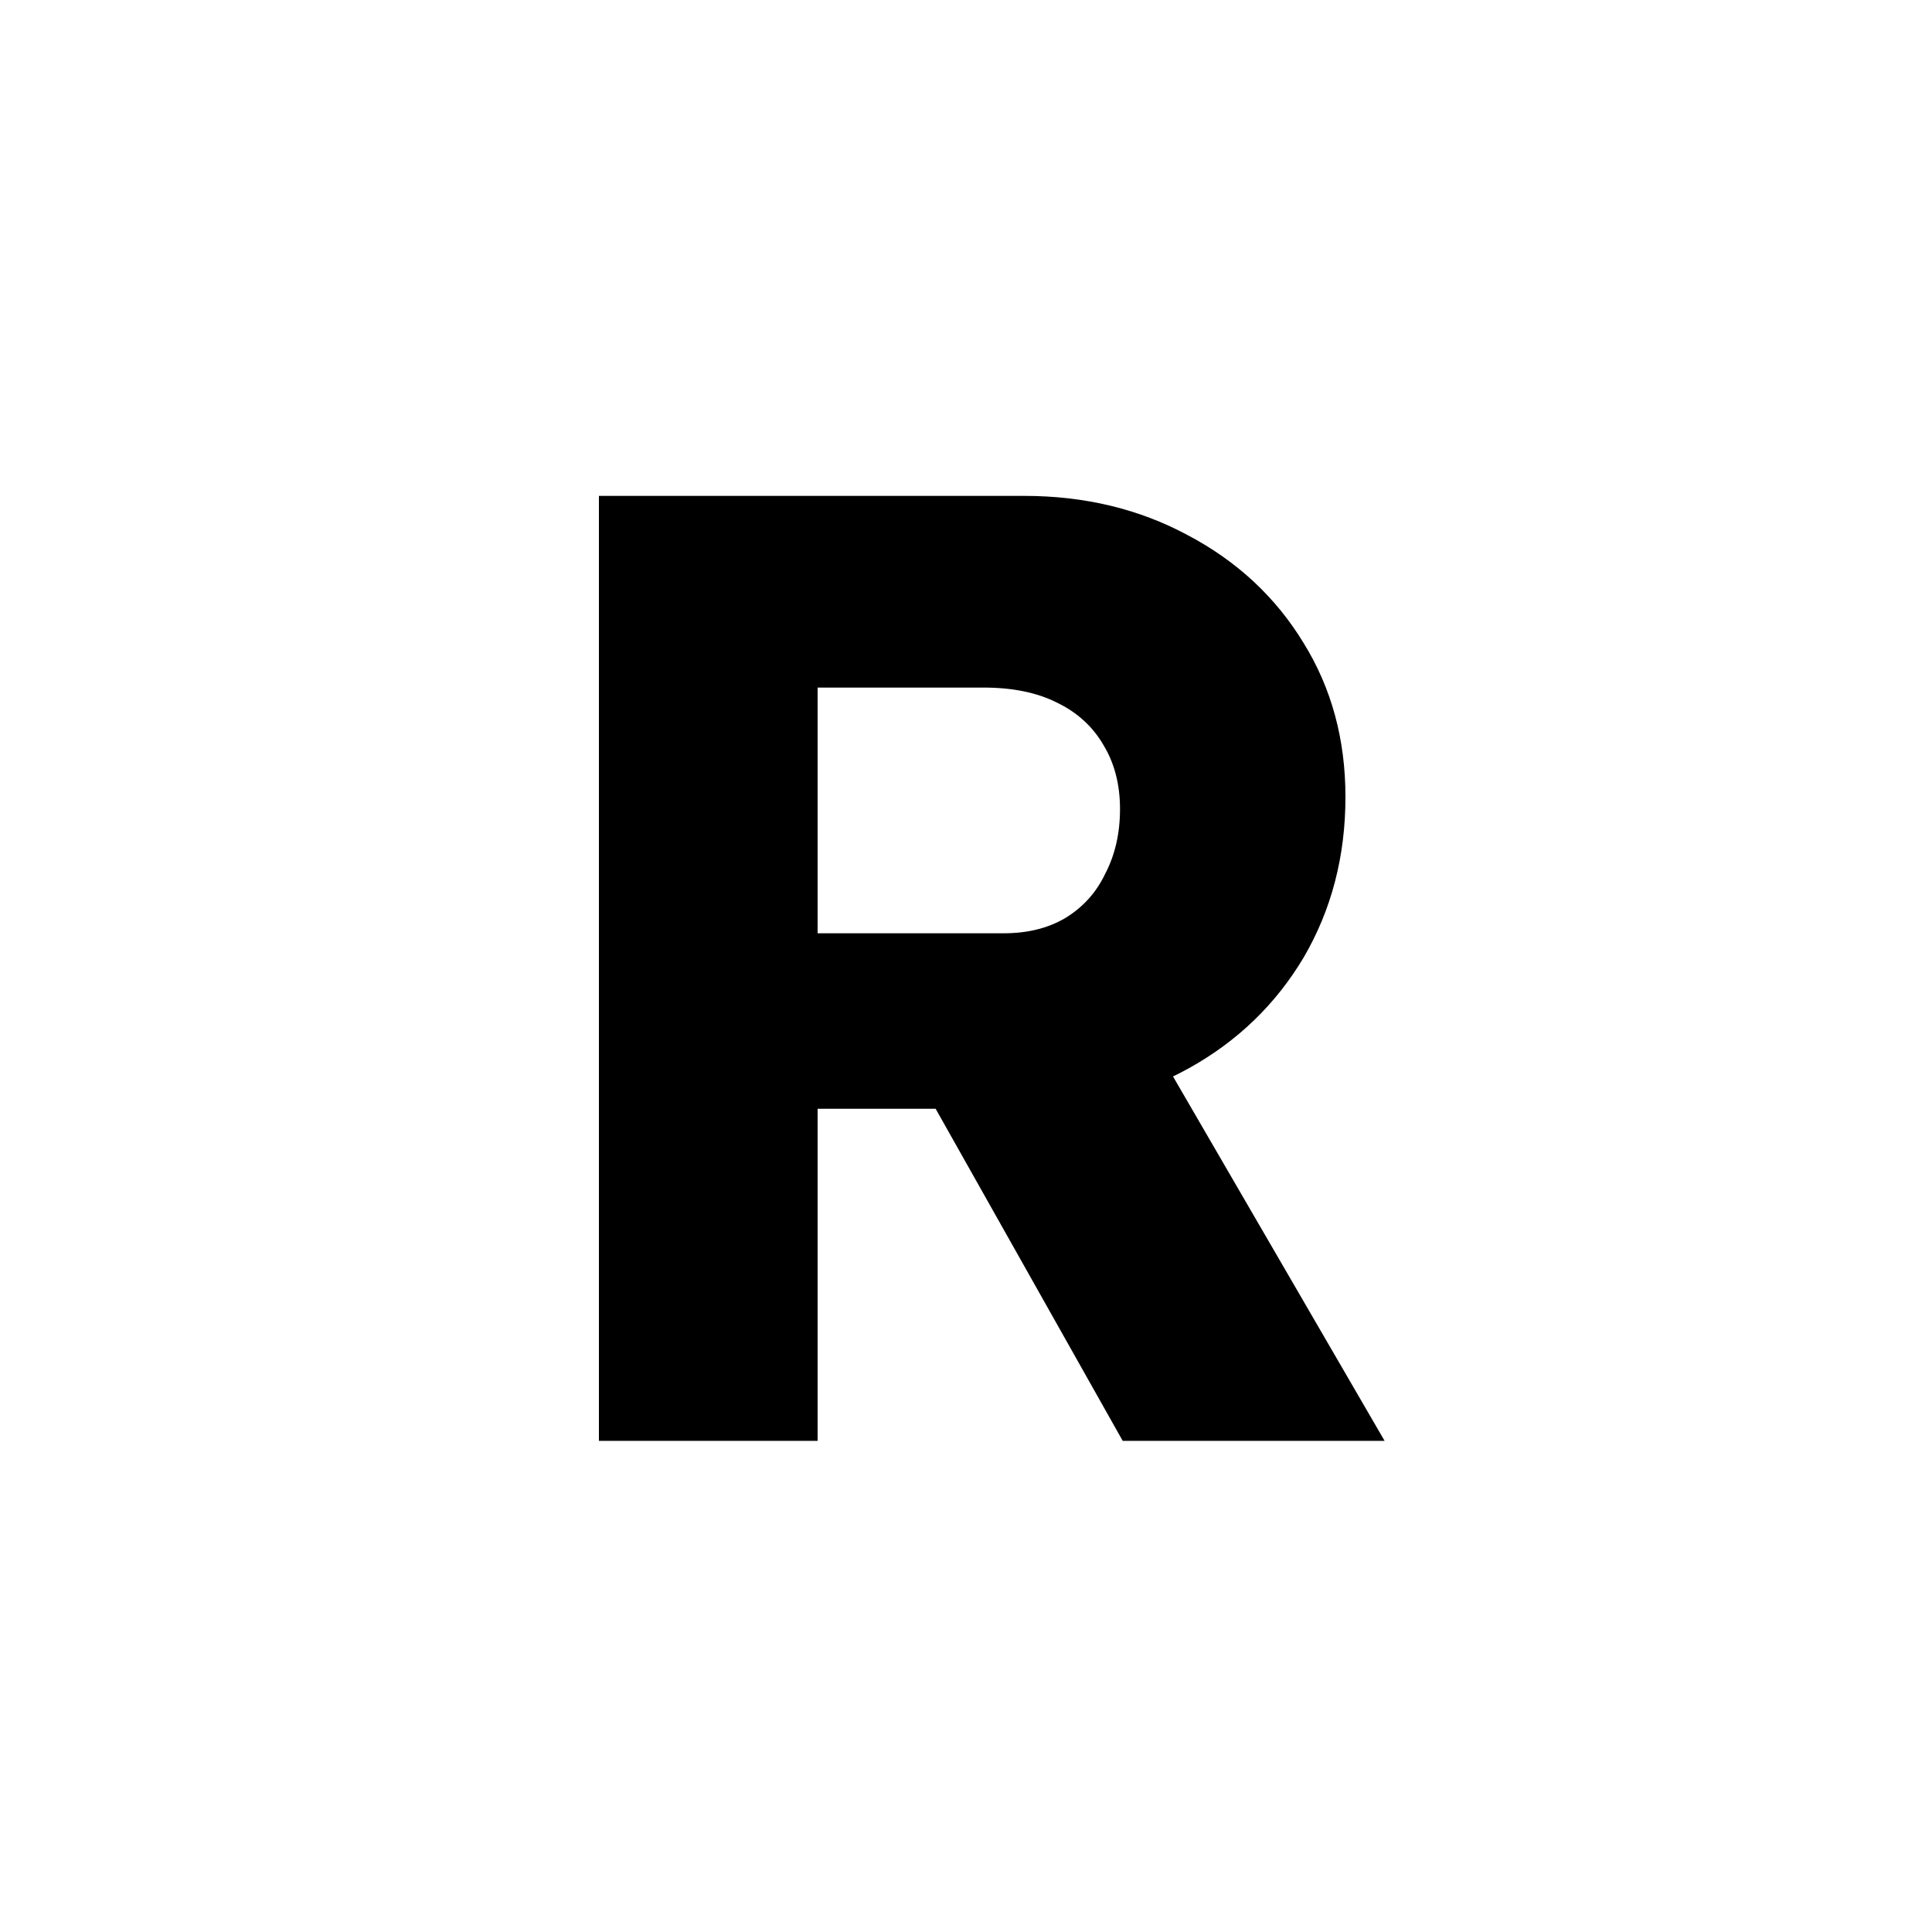
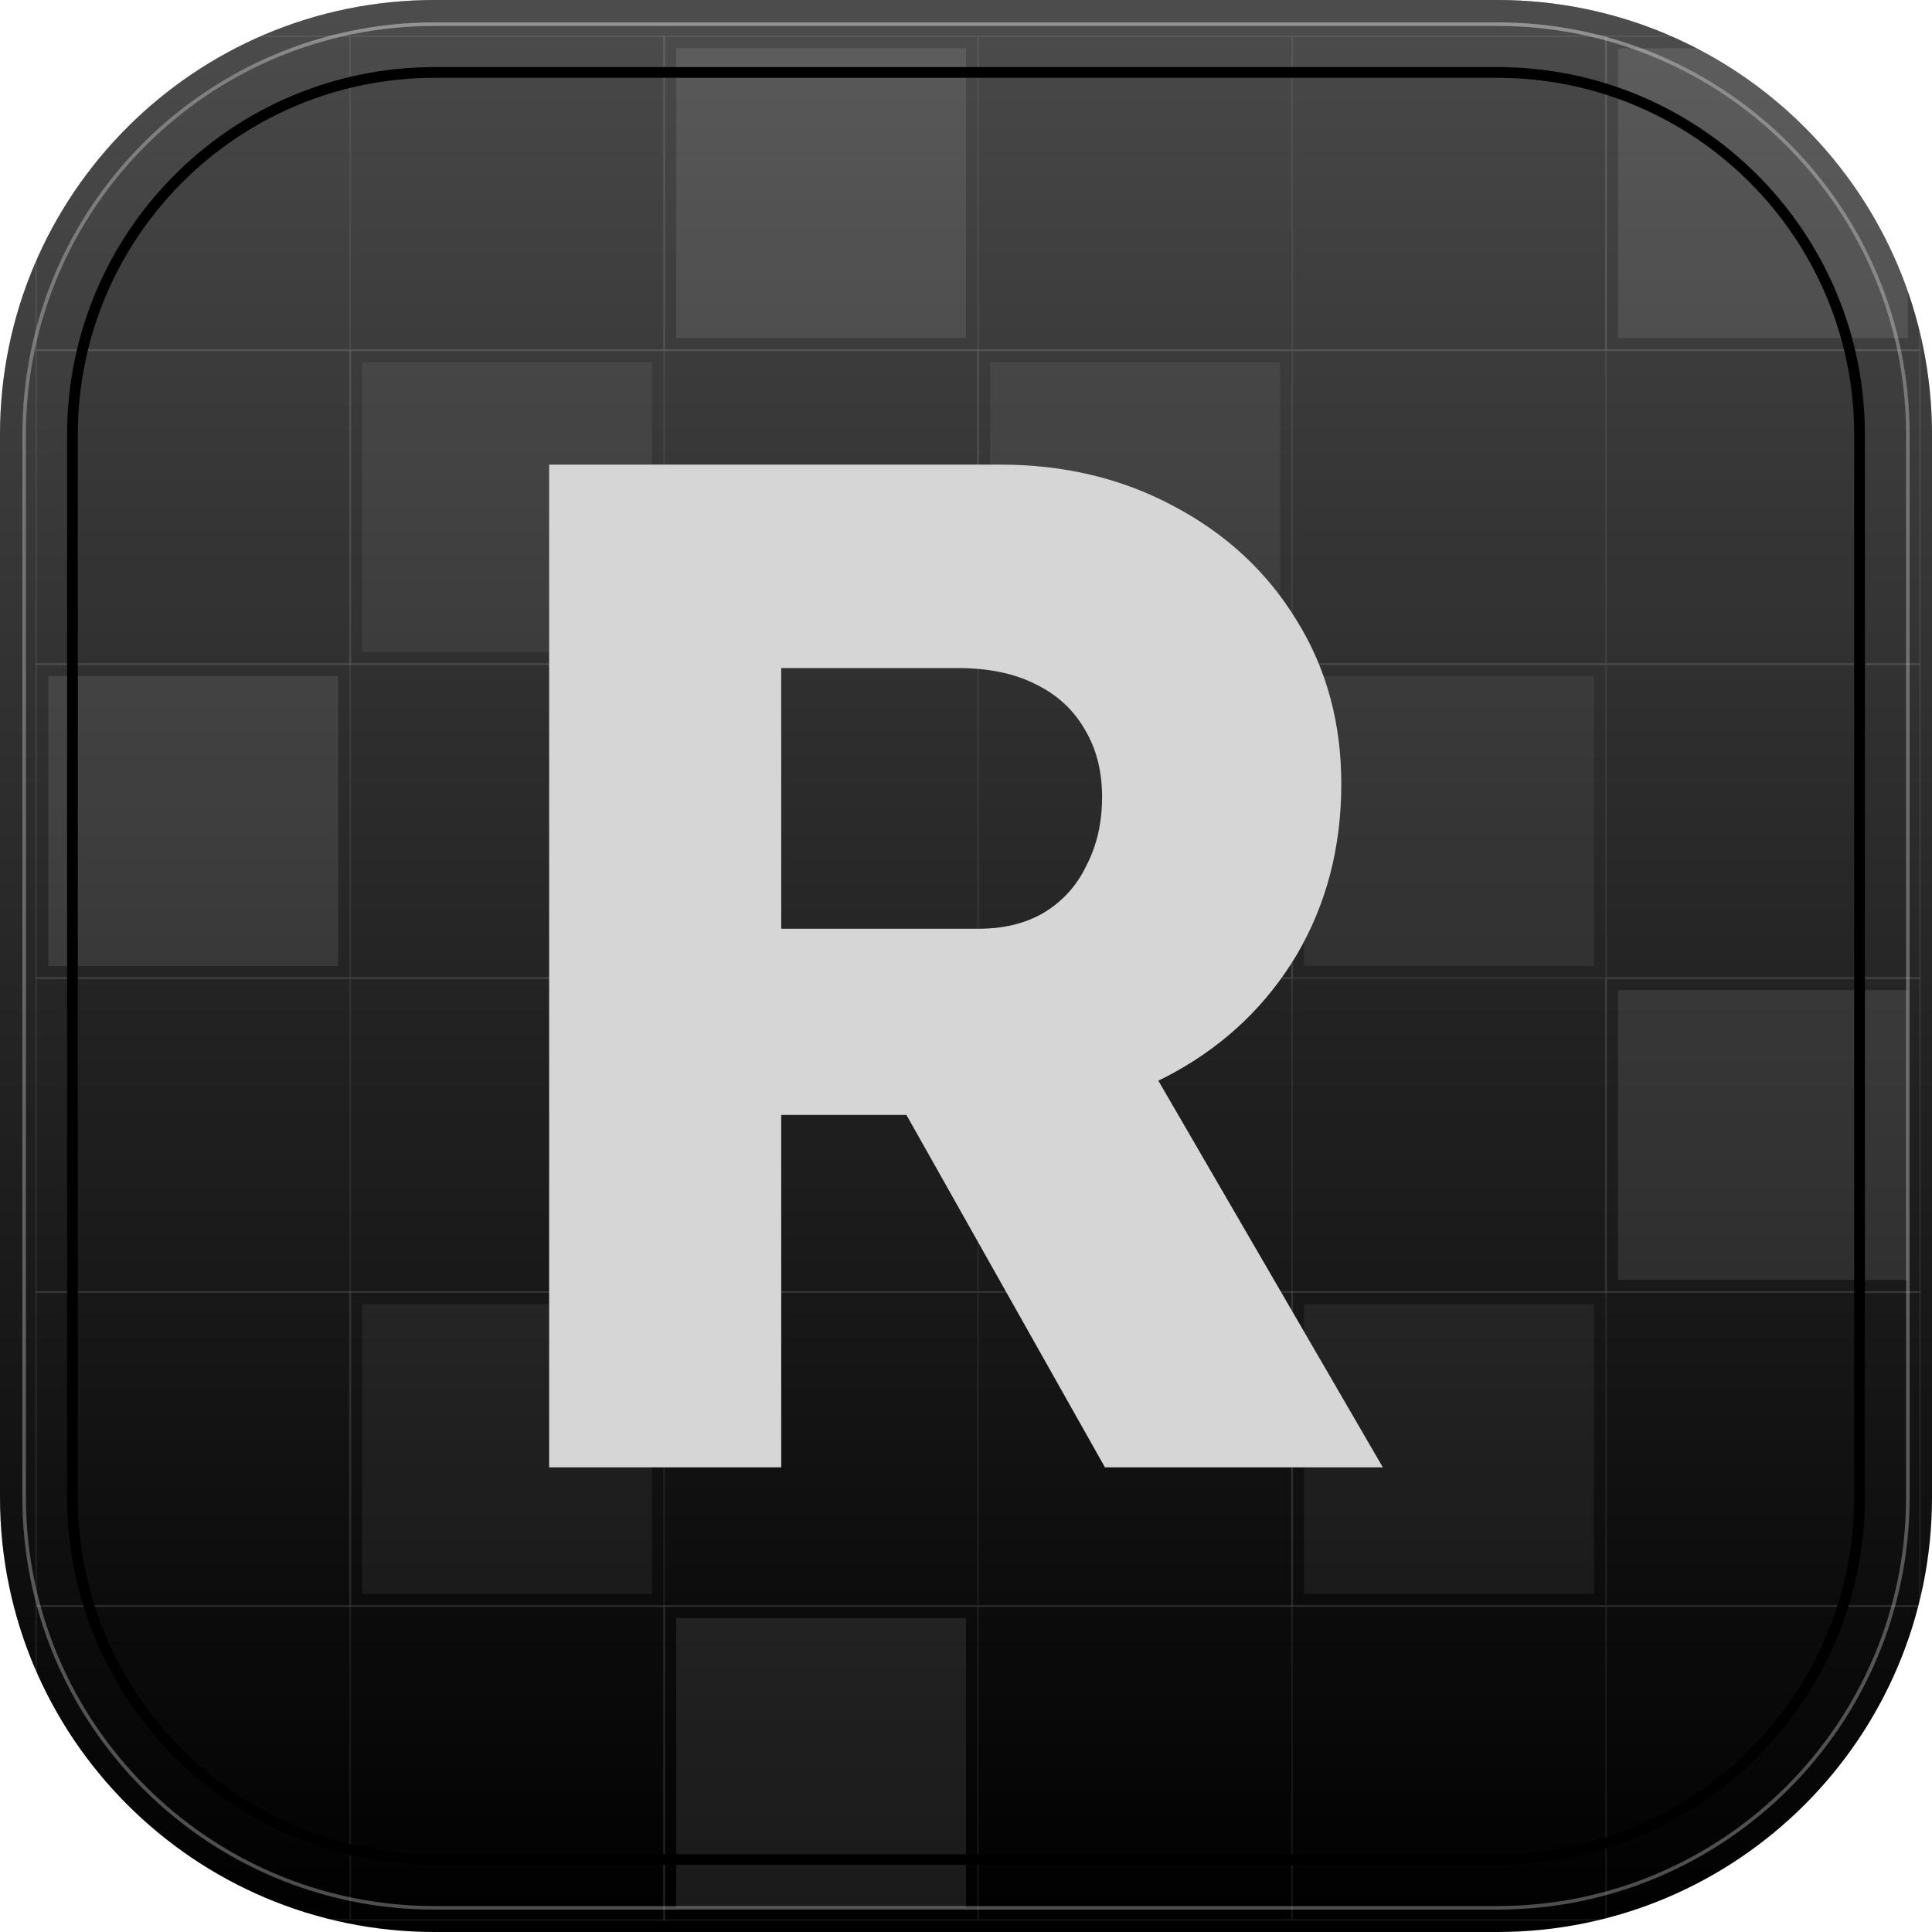
- <svg xmlns="http://www.w3.org/2000/svg" width="600" height="600" viewBox="0 0 600 600" fill="none">
-   <path d="M186 447.471V154H318.062C336.788 154 353.697 158.053 368.79 166.158C384.163 174.263 396.181 185.443 404.845 199.698C413.51 213.672 417.842 229.604 417.842 247.491C417.842 265.938 413.51 282.568 404.845 297.381C396.181 311.915 384.302 323.375 369.209 331.759C354.117 340.144 337.067 344.337 318.062 344.337H253.917V447.471H186ZM348.667 447.471L274.041 314.99L346.99 304.509L430 447.471H348.667ZM253.917 289.835H311.773C319.04 289.835 325.329 288.298 330.639 285.223C336.229 281.869 340.421 277.258 343.216 271.388C346.291 265.519 347.828 258.811 347.828 251.265C347.828 243.718 346.151 237.15 342.797 231.56C339.443 225.691 334.552 221.219 328.124 218.144C321.975 215.07 314.428 213.533 305.484 213.533H253.917V289.835Z" fill="black" />
+ <svg xmlns="http://www.w3.org/2000/svg" version="1.1" width="1080" height="1080" viewBox="0 0 1080 1080" xml:space="preserve">
+   <defs>
+ </defs>
+   <g transform="matrix(1 0 0 1 540 540)" id="e7f9f52d-e810-4c5e-8ed7-1012da08ad64">
+     <rect style="stroke: none; stroke-width: 1; stroke-dasharray: none; stroke-linecap: butt; stroke-dashoffset: 0; stroke-linejoin: miter; stroke-miterlimit: 4; fill: rgb(255,255,255); fill-rule: nonzero; opacity: 1; visibility: hidden;" vector-effect="non-scaling-stroke" x="-540" y="-540" rx="0" ry="0" width="1080" height="1080" />
+   </g>
+   <g transform="matrix(1 0 0 1 540 540)" id="4672ab13-7acd-44c8-81b0-ab5b017f9d42">
+ </g>
+   <g transform="matrix(13.5 0 0 13.5 540 540)">
+     <g style="">
+       <g transform="matrix(1 0 0 1 0 0)" id="status-icon" clip-path="url(#CLIPPATH_30)">
+         <clipPath id="CLIPPATH_30">
+           <rect transform="matrix(1 0 0 1 0 0)" id="a" x="-40" y="-40" rx="18" ry="18" width="80" height="80" />
+         </clipPath>
+         <rect style="stroke: none; stroke-width: 1; stroke-dasharray: none; stroke-linecap: butt; stroke-dashoffset: 0; stroke-linejoin: miter; stroke-miterlimit: 4; fill: rgb(0,0,0); fill-rule: nonzero; opacity: 1;" vector-effect="non-scaling-stroke" x="-40" y="-40" rx="18" ry="18" width="80" height="80" />
+       </g>
+       <g transform="matrix(1 0 0 1 0 0)" id="status-icon" clip-path="url(#CLIPPATH_31)">
+         <linearGradient id="SVGID_28" gradientUnits="userSpaceOnUse" gradientTransform="matrix(1 0 0 1 -40 -40)" x1="40" y1="0" x2="40" y2="80">
+           <stop offset="0%" style="stop-color:rgb(255,255,255);stop-opacity: 0.3" />
+           <stop offset="100%" style="stop-color:rgb(255,255,255);stop-opacity: 0" />
+         </linearGradient>
+         <clipPath id="CLIPPATH_31">
+           <rect transform="matrix(1 0 0 1 0 0)" id="a" x="-40" y="-40" rx="18" ry="18" width="80" height="80" />
+         </clipPath>
+         <rect style="stroke: none; stroke-width: 1; stroke-dasharray: none; stroke-linecap: butt; stroke-dashoffset: 0; stroke-linejoin: miter; stroke-miterlimit: 4; fill: url(#SVGID_28); fill-rule: nonzero; opacity: 1;" vector-effect="non-scaling-stroke" x="-40" y="-40" rx="18" ry="18" width="80" height="80" />
+       </g>
+       <g transform="matrix(1 0 0 1 -25.5 -32)" clip-path="url(#CLIPPATH_32)">
+         <clipPath id="CLIPPATH_32">
+           <rect transform="matrix(1 0 0 1 25.5 32)" id="a" x="-40" y="-40" rx="18" ry="18" width="80" height="80" />
+         </clipPath>
+         <path style="stroke: rgb(255,255,255); stroke-opacity: 0.07; stroke-width: 1; stroke-dasharray: none; stroke-linecap: butt; stroke-dashoffset: 0; stroke-linejoin: miter; stroke-miterlimit: 4; fill: none; fill-rule: nonzero; opacity: 1;" vector-effect="non-scaling-stroke" transform=" translate(-14.5, -8)" d="M 1.5 1.5 L 14.5 1.5 L 14.5 14.5 L 1.5 14.5 z M 14.5 1.5 L 27.5 1.5 L 27.5 14.5 L 14.5 14.5 z" stroke-linecap="round" />
+       </g>
+       <g transform="matrix(1 0 0 1 -6 -32)" clip-path="url(#CLIPPATH_33)">
+         <clipPath id="CLIPPATH_33">
+           <rect transform="matrix(1 0 0 1 6 32)" id="a" x="-40" y="-40" rx="18" ry="18" width="80" height="80" />
+         </clipPath>
+         <path style="stroke: none; stroke-width: 1; stroke-dasharray: none; stroke-linecap: butt; stroke-dashoffset: 0; stroke-linejoin: miter; stroke-miterlimit: 4; fill: rgb(255,255,255); fill-opacity: 0.1; fill-rule: nonzero; opacity: 1;" vector-effect="non-scaling-stroke" transform=" translate(-34, -8)" d="M 28 2 L 40 2 L 40 14 L 28 14 z" stroke-linecap="round" />
+       </g>
+       <g transform="matrix(1 0 0 1 7 -32)" clip-path="url(#CLIPPATH_34)">
+         <clipPath id="CLIPPATH_34">
+           <rect transform="matrix(1 0 0 1 -7 32)" id="a" x="-40" y="-40" rx="18" ry="18" width="80" height="80" />
+         </clipPath>
+         <path style="stroke: rgb(255,255,255); stroke-opacity: 0.07; stroke-width: 1; stroke-dasharray: none; stroke-linecap: butt; stroke-dashoffset: 0; stroke-linejoin: miter; stroke-miterlimit: 4; fill: none; fill-rule: nonzero; opacity: 1;" vector-effect="non-scaling-stroke" transform=" translate(-47, -8)" d="M 27.5 1.5 L 40.5 1.5 L 40.5 14.5 L 27.5 14.5 z M 40.5 1.5 L 53.5 1.5 L 53.5 14.5 L 40.5 14.5 z M 53.5 1.5 L 66.5 1.5 L 66.5 14.5 L 53.5 14.5 z" stroke-linecap="round" />
+       </g>
+       <g transform="matrix(1 0 0 1 33 -32)" clip-path="url(#CLIPPATH_35)">
+         <clipPath id="CLIPPATH_35">
+           <rect transform="matrix(1 0 0 1 -33 32)" id="a" x="-40" y="-40" rx="18" ry="18" width="80" height="80" />
+         </clipPath>
+         <path style="stroke: none; stroke-width: 1; stroke-dasharray: none; stroke-linecap: butt; stroke-dashoffset: 0; stroke-linejoin: miter; stroke-miterlimit: 4; fill: rgb(255,255,255); fill-opacity: 0.1; fill-rule: nonzero; opacity: 1;" vector-effect="non-scaling-stroke" transform=" translate(-73, -8)" d="M 67 2 L 79 2 L 79 14 L 67 14 z" stroke-linecap="round" />
+       </g>
+       <g transform="matrix(1 0 0 1 0.5 -25.5)" clip-path="url(#CLIPPATH_36)">
+         <clipPath id="CLIPPATH_36">
+           <rect transform="matrix(1 0 0 1 -0.5 25.5)" id="a" x="-40" y="-40" rx="18" ry="18" width="80" height="80" />
+         </clipPath>
+         <path style="stroke: rgb(255,255,255); stroke-opacity: 0.07; stroke-width: 1; stroke-dasharray: none; stroke-linecap: butt; stroke-dashoffset: 0; stroke-linejoin: miter; stroke-miterlimit: 4; fill: none; fill-rule: nonzero; opacity: 1;" vector-effect="non-scaling-stroke" transform=" translate(-40.5, -14.5)" d="M 66.5 1.5 L 79.5 1.5 L 79.5 14.5 L 66.5 14.5 z M 1.5 14.5 L 14.5 14.5 L 14.5 27.5 L 1.5 27.5 z" stroke-linecap="round" />
+       </g>
+       <g transform="matrix(1 0 0 1 -19 -19)" clip-path="url(#CLIPPATH_37)">
+         <clipPath id="CLIPPATH_37">
+           <rect transform="matrix(1 0 0 1 19 19)" id="a" x="-40" y="-40" rx="18" ry="18" width="80" height="80" />
+         </clipPath>
+         <path style="stroke: none; stroke-width: 1; stroke-dasharray: none; stroke-linecap: butt; stroke-dashoffset: 0; stroke-linejoin: miter; stroke-miterlimit: 4; fill: rgb(255,255,255); fill-opacity: 0.06; fill-rule: nonzero; opacity: 1;" vector-effect="non-scaling-stroke" transform=" translate(-21, -21)" d="M 15 15 L 27 15 L 27 27 L 15 27 z" stroke-linecap="round" />
+       </g>
+       <g transform="matrix(1 0 0 1 -12.5 -19)" clip-path="url(#CLIPPATH_38)">
+         <clipPath id="CLIPPATH_38">
+           <rect transform="matrix(1 0 0 1 12.5 19)" id="a" x="-40" y="-40" rx="18" ry="18" width="80" height="80" />
+         </clipPath>
+         <path style="stroke: rgb(255,255,255); stroke-opacity: 0.07; stroke-width: 1; stroke-dasharray: none; stroke-linecap: butt; stroke-dashoffset: 0; stroke-linejoin: miter; stroke-miterlimit: 4; fill: none; fill-rule: nonzero; opacity: 1;" vector-effect="non-scaling-stroke" transform=" translate(-27.5, -21)" d="M 14.5 14.5 L 27.5 14.5 L 27.5 27.5 L 14.5 27.5 z M 27.5 14.5 L 40.5 14.5 L 40.5 27.5 L 27.5 27.5 z" stroke-linecap="round" />
+       </g>
+       <g transform="matrix(1 0 0 1 7 -19)" clip-path="url(#CLIPPATH_39)">
+         <clipPath id="CLIPPATH_39">
+           <rect transform="matrix(1 0 0 1 -7 19)" id="a" x="-40" y="-40" rx="18" ry="18" width="80" height="80" />
+         </clipPath>
+         <path style="stroke: none; stroke-width: 1; stroke-dasharray: none; stroke-linecap: butt; stroke-dashoffset: 0; stroke-linejoin: miter; stroke-miterlimit: 4; fill: rgb(255,255,255); fill-opacity: 0.06; fill-rule: nonzero; opacity: 1;" vector-effect="non-scaling-stroke" transform=" translate(-47, -21)" d="M 41 15 L 53 15 L 53 27 L 41 27 z" stroke-linecap="round" />
+       </g>
+       <g transform="matrix(1 0 0 1 20 -19)" clip-path="url(#CLIPPATH_40)">
+         <clipPath id="CLIPPATH_40">
+           <rect transform="matrix(1 0 0 1 -20 19)" id="a" x="-40" y="-40" rx="18" ry="18" width="80" height="80" />
+         </clipPath>
+         <path style="stroke: rgb(255,255,255); stroke-opacity: 0.07; stroke-width: 1; stroke-dasharray: none; stroke-linecap: butt; stroke-dashoffset: 0; stroke-linejoin: miter; stroke-miterlimit: 4; fill: none; fill-rule: nonzero; opacity: 1;" vector-effect="non-scaling-stroke" transform=" translate(-60, -21)" d="M 40.5 14.5 L 53.5 14.5 L 53.5 27.5 L 40.5 27.5 z M 53.5 14.5 L 66.5 14.5 L 66.5 27.5 L 53.5 27.5 z M 66.5 14.5 L 79.5 14.5 L 79.5 27.5 L 66.5 27.5 z" stroke-linecap="round" />
+       </g>
+       <g transform="matrix(1 0 0 1 -32 -6)" clip-path="url(#CLIPPATH_41)">
+         <clipPath id="CLIPPATH_41">
+           <rect transform="matrix(1 0 0 1 32 6)" id="a" x="-40" y="-40" rx="18" ry="18" width="80" height="80" />
+         </clipPath>
+         <path style="stroke: none; stroke-width: 1; stroke-dasharray: none; stroke-linecap: butt; stroke-dashoffset: 0; stroke-linejoin: miter; stroke-miterlimit: 4; fill: rgb(255,255,255); fill-opacity: 0.1; fill-rule: nonzero; opacity: 1;" vector-effect="non-scaling-stroke" transform=" translate(-8, -34)" d="M 2 28 L 14 28 L 14 40 L 2 40 z" stroke-linecap="round" />
+       </g>
+       <g transform="matrix(1 0 0 1 -12.5 -6)" clip-path="url(#CLIPPATH_42)">
+         <clipPath id="CLIPPATH_42">
+           <rect transform="matrix(1 0 0 1 12.5 6)" id="a" x="-40" y="-40" rx="18" ry="18" width="80" height="80" />
+         </clipPath>
+         <path style="stroke: rgb(255,255,255); stroke-opacity: 0.07; stroke-width: 1; stroke-dasharray: none; stroke-linecap: butt; stroke-dashoffset: 0; stroke-linejoin: miter; stroke-miterlimit: 4; fill: none; fill-rule: nonzero; opacity: 1;" vector-effect="non-scaling-stroke" transform=" translate(-27.5, -34)" d="M 1.5 27.5 L 14.5 27.5 L 14.5 40.5 L 1.5 40.5 z M 14.5 27.5 L 27.5 27.5 L 27.5 40.5 L 14.5 40.5 z M 27.5 27.5 L 40.5 27.5 L 40.5 40.5 L 27.5 40.5 z M 40.5 27.5 L 53.5 27.5 L 53.5 40.5 L 40.5 40.5 z" stroke-linecap="round" />
+       </g>
+       <g transform="matrix(1 0 0 1 20 -6)" clip-path="url(#CLIPPATH_43)">
+         <clipPath id="CLIPPATH_43">
+           <rect transform="matrix(1 0 0 1 -20 6)" id="a" x="-40" y="-40" rx="18" ry="18" width="80" height="80" />
+         </clipPath>
+         <path style="stroke: none; stroke-width: 1; stroke-dasharray: none; stroke-linecap: butt; stroke-dashoffset: 0; stroke-linejoin: miter; stroke-miterlimit: 4; fill: rgb(255,255,255); fill-opacity: 0.06; fill-rule: nonzero; opacity: 1;" vector-effect="non-scaling-stroke" transform=" translate(-60, -34)" d="M 54 28 L 66 28 L 66 40 L 54 40 z" stroke-linecap="round" />
+       </g>
+       <g transform="matrix(1 0 0 1 0.5 0.5)" clip-path="url(#CLIPPATH_44)">
+         <clipPath id="CLIPPATH_44">
+           <rect transform="matrix(1 0 0 1 -0.5 -0.5)" id="a" x="-40" y="-40" rx="18" ry="18" width="80" height="80" />
+         </clipPath>
+         <path style="stroke: rgb(255,255,255); stroke-opacity: 0.07; stroke-width: 1; stroke-dasharray: none; stroke-linecap: butt; stroke-dashoffset: 0; stroke-linejoin: miter; stroke-miterlimit: 4; fill: none; fill-rule: nonzero; opacity: 1;" vector-effect="non-scaling-stroke" transform=" translate(-40.5, -40.5)" d="M 53.5 27.5 L 66.5 27.5 L 66.5 40.5 L 53.5 40.5 z M 66.5 27.5 L 79.5 27.5 L 79.5 40.5 L 66.5 40.5 z M 1.5 40.5 L 14.5 40.5 L 14.5 53.5 L 1.5 53.5 z M 14.5 40.5 L 27.5 40.5 L 27.5 53.5 L 14.5 53.5 z M 27.5 40.5 L 40.5 40.5 L 40.5 53.5 L 27.5 53.5 z M 40.5 40.5 L 53.5 40.5 L 53.5 53.5 L 40.5 53.5 z M 53.5 40.5 L 66.5 40.5 L 66.5 53.5 L 53.5 53.5 z" stroke-linecap="round" />
+       </g>
+       <g transform="matrix(1 0 0 1 33 7)" clip-path="url(#CLIPPATH_45)">
+         <clipPath id="CLIPPATH_45">
+           <rect transform="matrix(1 0 0 1 -33 -7)" id="a" x="-40" y="-40" rx="18" ry="18" width="80" height="80" />
+         </clipPath>
+         <path style="stroke: none; stroke-width: 1; stroke-dasharray: none; stroke-linecap: butt; stroke-dashoffset: 0; stroke-linejoin: miter; stroke-miterlimit: 4; fill: rgb(255,255,255); fill-opacity: 0.1; fill-rule: nonzero; opacity: 1;" vector-effect="non-scaling-stroke" transform=" translate(-73, -47)" d="M 67 41 L 79 41 L 79 53 L 67 53 z" stroke-linecap="round" />
+       </g>
+       <g transform="matrix(1 0 0 1 0.5 13.5)" clip-path="url(#CLIPPATH_46)">
+         <clipPath id="CLIPPATH_46">
+           <rect transform="matrix(1 0 0 1 -0.5 -13.5)" id="a" x="-40" y="-40" rx="18" ry="18" width="80" height="80" />
+         </clipPath>
+         <path style="stroke: rgb(255,255,255); stroke-opacity: 0.07; stroke-width: 1; stroke-dasharray: none; stroke-linecap: butt; stroke-dashoffset: 0; stroke-linejoin: miter; stroke-miterlimit: 4; fill: none; fill-rule: nonzero; opacity: 1;" vector-effect="non-scaling-stroke" transform=" translate(-40.5, -53.5)" d="M 66.5 40.5 L 79.5 40.5 L 79.5 53.5 L 66.5 53.5 z M 1.5 53.5 L 14.5 53.5 L 14.5 66.5 L 1.5 66.5 z" stroke-linecap="round" />
+       </g>
+       <g transform="matrix(1 0 0 1 -19 20)" clip-path="url(#CLIPPATH_47)">
+         <clipPath id="CLIPPATH_47">
+           <rect transform="matrix(1 0 0 1 19 -20)" id="a" x="-40" y="-40" rx="18" ry="18" width="80" height="80" />
+         </clipPath>
+         <path style="stroke: none; stroke-width: 1; stroke-dasharray: none; stroke-linecap: butt; stroke-dashoffset: 0; stroke-linejoin: miter; stroke-miterlimit: 4; fill: rgb(255,255,255); fill-opacity: 0.06; fill-rule: nonzero; opacity: 1;" vector-effect="non-scaling-stroke" transform=" translate(-21, -60)" d="M 15 54 L 27 54 L 27 66 L 15 66 z" stroke-linecap="round" />
+       </g>
+       <g transform="matrix(1 0 0 1 -6 20)" clip-path="url(#CLIPPATH_48)">
+         <clipPath id="CLIPPATH_48">
+           <rect transform="matrix(1 0 0 1 6 -20)" id="a" x="-40" y="-40" rx="18" ry="18" width="80" height="80" />
+         </clipPath>
+         <path style="stroke: rgb(255,255,255); stroke-opacity: 0.07; stroke-width: 1; stroke-dasharray: none; stroke-linecap: butt; stroke-dashoffset: 0; stroke-linejoin: miter; stroke-miterlimit: 4; fill: none; fill-rule: nonzero; opacity: 1;" vector-effect="non-scaling-stroke" transform=" translate(-34, -60)" d="M 14.5 53.5 L 27.5 53.5 L 27.5 66.5 L 14.5 66.5 z M 27.5 53.5 L 40.5 53.5 L 40.5 66.5 L 27.5 66.5 z M 40.5 53.5 L 53.5 53.5 L 53.5 66.5 L 40.5 66.5 z" stroke-linecap="round" />
+       </g>
+       <g transform="matrix(1 0 0 1 20 20)" clip-path="url(#CLIPPATH_49)">
+         <clipPath id="CLIPPATH_49">
+           <rect transform="matrix(1 0 0 1 -20 -20)" id="a" x="-40" y="-40" rx="18" ry="18" width="80" height="80" />
+         </clipPath>
+         <path style="stroke: none; stroke-width: 1; stroke-dasharray: none; stroke-linecap: butt; stroke-dashoffset: 0; stroke-linejoin: miter; stroke-miterlimit: 4; fill: rgb(255,255,255); fill-opacity: 0.06; fill-rule: nonzero; opacity: 1;" vector-effect="non-scaling-stroke" transform=" translate(-60, -60)" d="M 54 54 L 66 54 L 66 66 L 54 66 z" stroke-linecap="round" />
+       </g>
+       <g transform="matrix(1 0 0 1 0.5 26.5)" clip-path="url(#CLIPPATH_50)">
+         <clipPath id="CLIPPATH_50">
+           <rect transform="matrix(1 0 0 1 -0.5 -26.5)" id="a" x="-40" y="-40" rx="18" ry="18" width="80" height="80" />
+         </clipPath>
+         <path style="stroke: rgb(255,255,255); stroke-opacity: 0.07; stroke-width: 1; stroke-dasharray: none; stroke-linecap: butt; stroke-dashoffset: 0; stroke-linejoin: miter; stroke-miterlimit: 4; fill: none; fill-rule: nonzero; opacity: 1;" vector-effect="non-scaling-stroke" transform=" translate(-40.5, -66.5)" d="M 53.5 53.5 L 66.5 53.5 L 66.5 66.5 L 53.5 66.5 z M 66.5 53.5 L 79.5 53.5 L 79.5 66.5 L 66.5 66.5 z M 1.5 66.5 L 14.5 66.5 L 14.5 79.5 L 1.5 79.5 z M 14.5 66.5 L 27.5 66.5 L 27.5 79.5 L 14.5 79.5 z" stroke-linecap="round" />
+       </g>
+       <g transform="matrix(1 0 0 1 -6 33)" clip-path="url(#CLIPPATH_51)">
+         <clipPath id="CLIPPATH_51">
+           <rect transform="matrix(1 0 0 1 6 -33)" id="a" x="-40" y="-40" rx="18" ry="18" width="80" height="80" />
+         </clipPath>
+         <path style="stroke: none; stroke-width: 1; stroke-dasharray: none; stroke-linecap: butt; stroke-dashoffset: 0; stroke-linejoin: miter; stroke-miterlimit: 4; fill: rgb(255,255,255); fill-opacity: 0.1; fill-rule: nonzero; opacity: 1;" vector-effect="non-scaling-stroke" transform=" translate(-34, -73)" d="M 28 67 L 40 67 L 40 79 L 28 79 z" stroke-linecap="round" />
+       </g>
+       <g transform="matrix(1 0 0 1 13.5 33)" clip-path="url(#CLIPPATH_52)">
+         <clipPath id="CLIPPATH_52">
+           <rect transform="matrix(1 0 0 1 -13.5 -33)" id="a" x="-40" y="-40" rx="18" ry="18" width="80" height="80" />
+         </clipPath>
+         <path style="stroke: rgb(255,255,255); stroke-opacity: 0.07; stroke-width: 1; stroke-dasharray: none; stroke-linecap: butt; stroke-dashoffset: 0; stroke-linejoin: miter; stroke-miterlimit: 4; fill: none; fill-rule: nonzero; opacity: 1;" vector-effect="non-scaling-stroke" transform=" translate(-53.5, -73)" d="M 27.5 66.5 L 40.5 66.5 L 40.5 79.5 L 27.5 79.5 z M 40.5 66.5 L 53.5 66.5 L 53.5 79.5 L 40.5 79.5 z M 53.5 66.5 L 66.5 66.5 L 66.5 79.5 L 53.5 79.5 z M 66.5 66.5 L 79.5 66.5 L 79.5 79.5 L 66.5 79.5 z" stroke-linecap="round" />
+       </g>
+       <g transform="matrix(1 0 0 1 -0.5 -0.5)" id="status-icon" clip-path="url(#CLIPPATH_53)">
+         <clipPath id="CLIPPATH_53">
+           <rect transform="matrix(1 0 0 1 0.5 0.5)" id="a" x="-40" y="-40" rx="18" ry="18" width="80" height="80" />
+         </clipPath>
+         <circle style="stroke: rgb(0,0,0); stroke-opacity: 0; stroke-width: 5; stroke-dasharray: none; stroke-linecap: butt; stroke-dashoffset: 0; stroke-linejoin: miter; stroke-miterlimit: 4; fill: none; fill-rule: nonzero; opacity: 1;" vector-effect="non-scaling-stroke" cx="0" cy="0" r="14" />
+       </g>
+       <g transform="matrix(1 0 0 1 -0.5 -0.5)" id="status-icon" clip-path="url(#CLIPPATH_54)">
+         <clipPath id="CLIPPATH_54">
+           <rect transform="matrix(1 0 0 1 0.5 0.5)" id="a" x="-40" y="-40" rx="18" ry="18" width="80" height="80" />
+         </clipPath>
+         <circle style="stroke: rgb(0,0,0); stroke-opacity: 0; stroke-width: 5; stroke-dasharray: none; stroke-linecap: butt; stroke-dashoffset: 0; stroke-linejoin: miter; stroke-miterlimit: 4; fill: none; fill-rule: nonzero; opacity: 1;" vector-effect="non-scaling-stroke" cx="0" cy="0" r="14" />
+       </g>
+       <g transform="matrix(1 0 0 1 0 0)" id="status-icon" clip-path="url(#CLIPPATH_55)">
+         <clipPath id="CLIPPATH_55">
+           <rect transform="matrix(1 0 0 1 0 0)" id="a" x="-40" y="-40" rx="18" ry="18" width="80" height="80" />
+         </clipPath>
+         <rect style="stroke: none; stroke-width: 1; stroke-dasharray: none; stroke-linecap: butt; stroke-dashoffset: 0; stroke-linejoin: miter; stroke-miterlimit: 4; fill: rgb(0,0,0); fill-opacity: 0.05; fill-rule: nonzero; opacity: 1;" vector-effect="non-scaling-stroke" x="-37" y="-37" rx="15" ry="15" width="74" height="74" />
+       </g>
+       <g transform="matrix(1 0 0 1 0 0)" id="status-icon" clip-path="url(#CLIPPATH_56)">
+         <clipPath id="CLIPPATH_56">
+           <rect transform="matrix(1 0 0 1 0 0)" id="a" x="-40" y="-40" rx="18" ry="18" width="80" height="80" />
+         </clipPath>
+         <rect style="stroke: rgb(0,0,0); stroke-width: 6; stroke-dasharray: none; stroke-linecap: butt; stroke-dashoffset: 0; stroke-linejoin: miter; stroke-miterlimit: 4; fill: none; fill-rule: nonzero; opacity: 1;" vector-effect="non-scaling-stroke" x="-37" y="-37" rx="15" ry="15" width="74" height="74" />
+       </g>
+       <g transform="matrix(1 0 0 1 0 0)" id="status-icon">
+         <linearGradient id="SVGID_29" gradientUnits="userSpaceOnUse" gradientTransform="matrix(1 0 0 1 -40 -40)" x1="40" y1="0" x2="40" y2="80">
+           <stop offset="0%" style="stop-color:rgb(255,255,255);stop-opacity: 0.6" />
+           <stop offset="100%" style="stop-color:rgb(255,255,255);stop-opacity: 0.3" />
+         </linearGradient>
+         <rect style="stroke: url(#SVGID_29); stroke-width: 2; stroke-dasharray: none; stroke-linecap: butt; stroke-dashoffset: 0; stroke-linejoin: miter; stroke-miterlimit: 4; fill: none; fill-rule: nonzero; opacity: 1;" vector-effect="non-scaling-stroke" x="-39" y="-39" rx="17" ry="17" width="78" height="78" />
+       </g>
+     </g>
+   </g>
+   <g transform="matrix(1.91 0 0 1.91 540 540)">
+     <path style="stroke: rgb(0,0,0); stroke-width: 0; stroke-dasharray: none; stroke-linecap: butt; stroke-dashoffset: 0; stroke-linejoin: miter; stroke-miterlimit: 4; fill: rgb(214,214,214); fill-rule: nonzero; opacity: 1;" vector-effect="non-scaling-stroke" transform=" translate(-308, -300.74)" d="M 186 447.471 L 186 154 L 318.062 154 C 336.788 154 353.697 158.053 368.79 166.158 C 384.163 174.263 396.181 185.443 404.845 199.698 C 413.51 213.672 417.842 229.604 417.842 247.491 C 417.842 265.938 413.51 282.568 404.845 297.381 C 396.181 311.915 384.302 323.375 369.209 331.759 C 354.117 340.144 337.067 344.337 318.062 344.337 L 253.917 344.337 L 253.917 447.471 L 186 447.471 Z M 348.667 447.471 L 274.041 314.99 L 346.99 304.509 L 430 447.471 L 348.667 447.471 Z M 253.917 289.835 L 311.773 289.835 C 319.04 289.835 325.329 288.298 330.639 285.223 C 336.229 281.869 340.421 277.258 343.216 271.388 C 346.291 265.519 347.828 258.811 347.828 251.265 C 347.828 243.718 346.151 237.15 342.797 231.56 C 339.443 225.691 334.552 221.219 328.124 218.144 C 321.975 215.07 314.428 213.533 305.484 213.533 L 253.917 213.533 L 253.917 289.835 Z" stroke-linecap="round" />
+   </g>
</svg>
